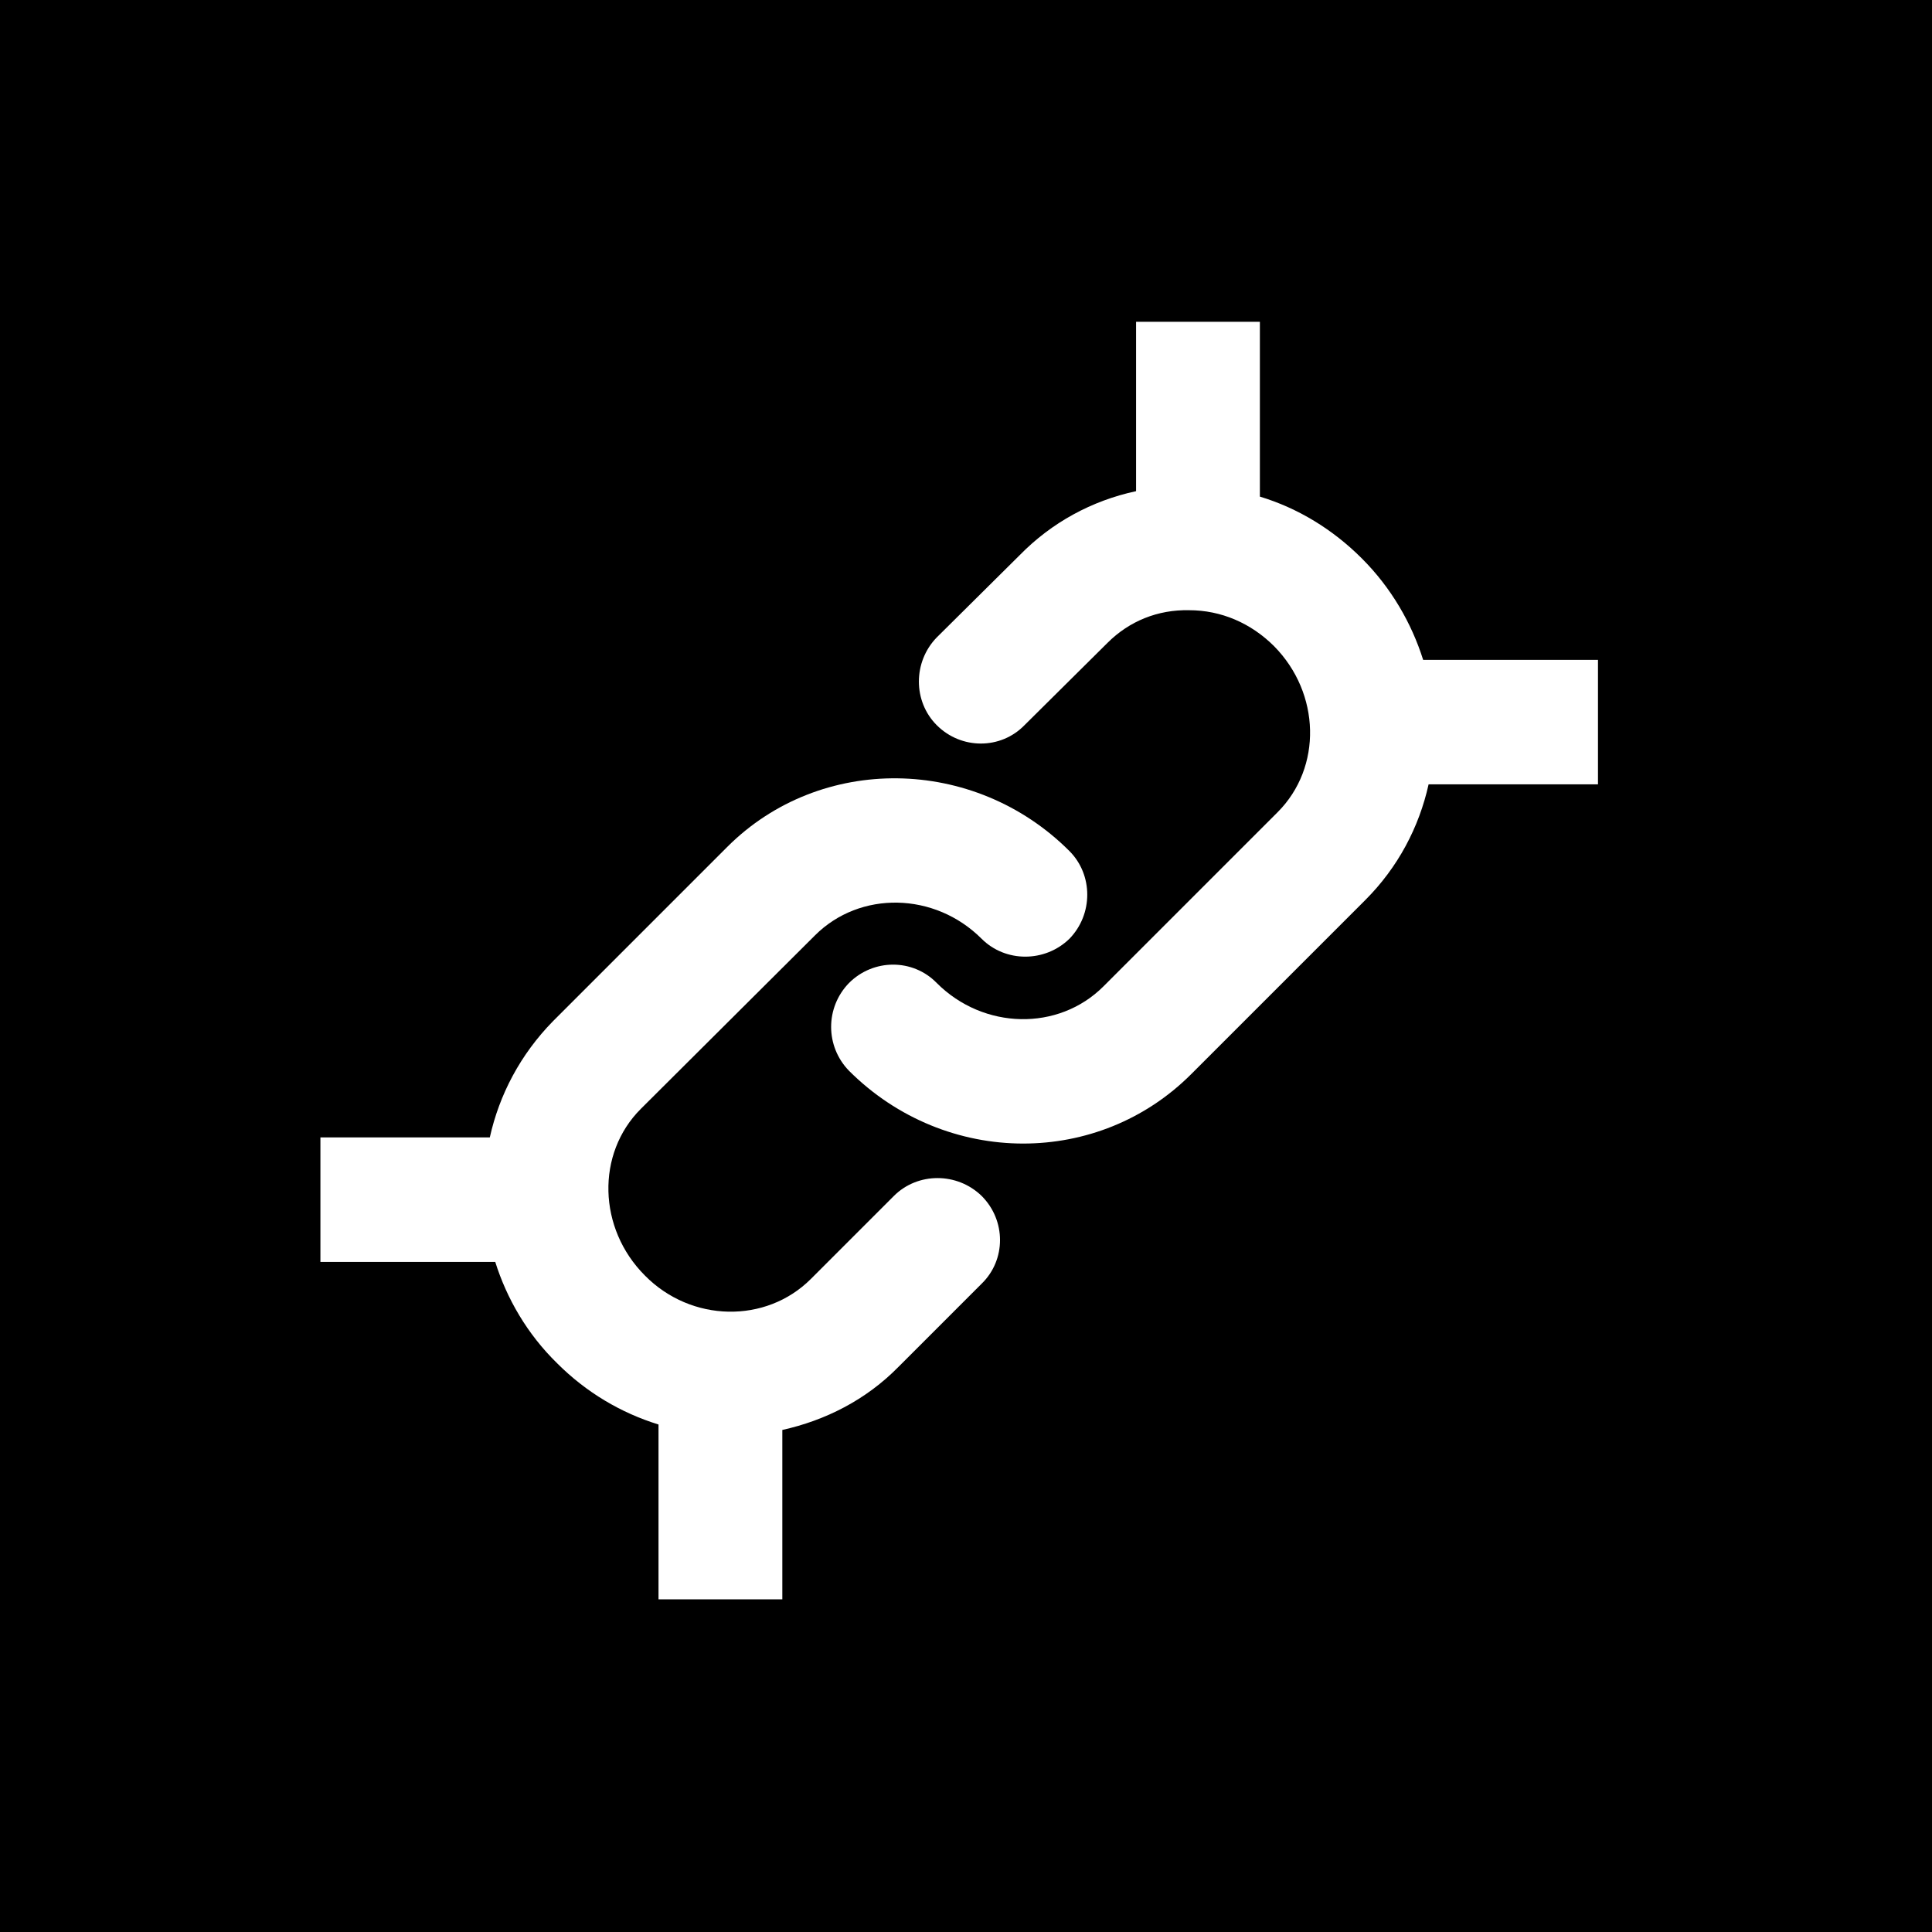
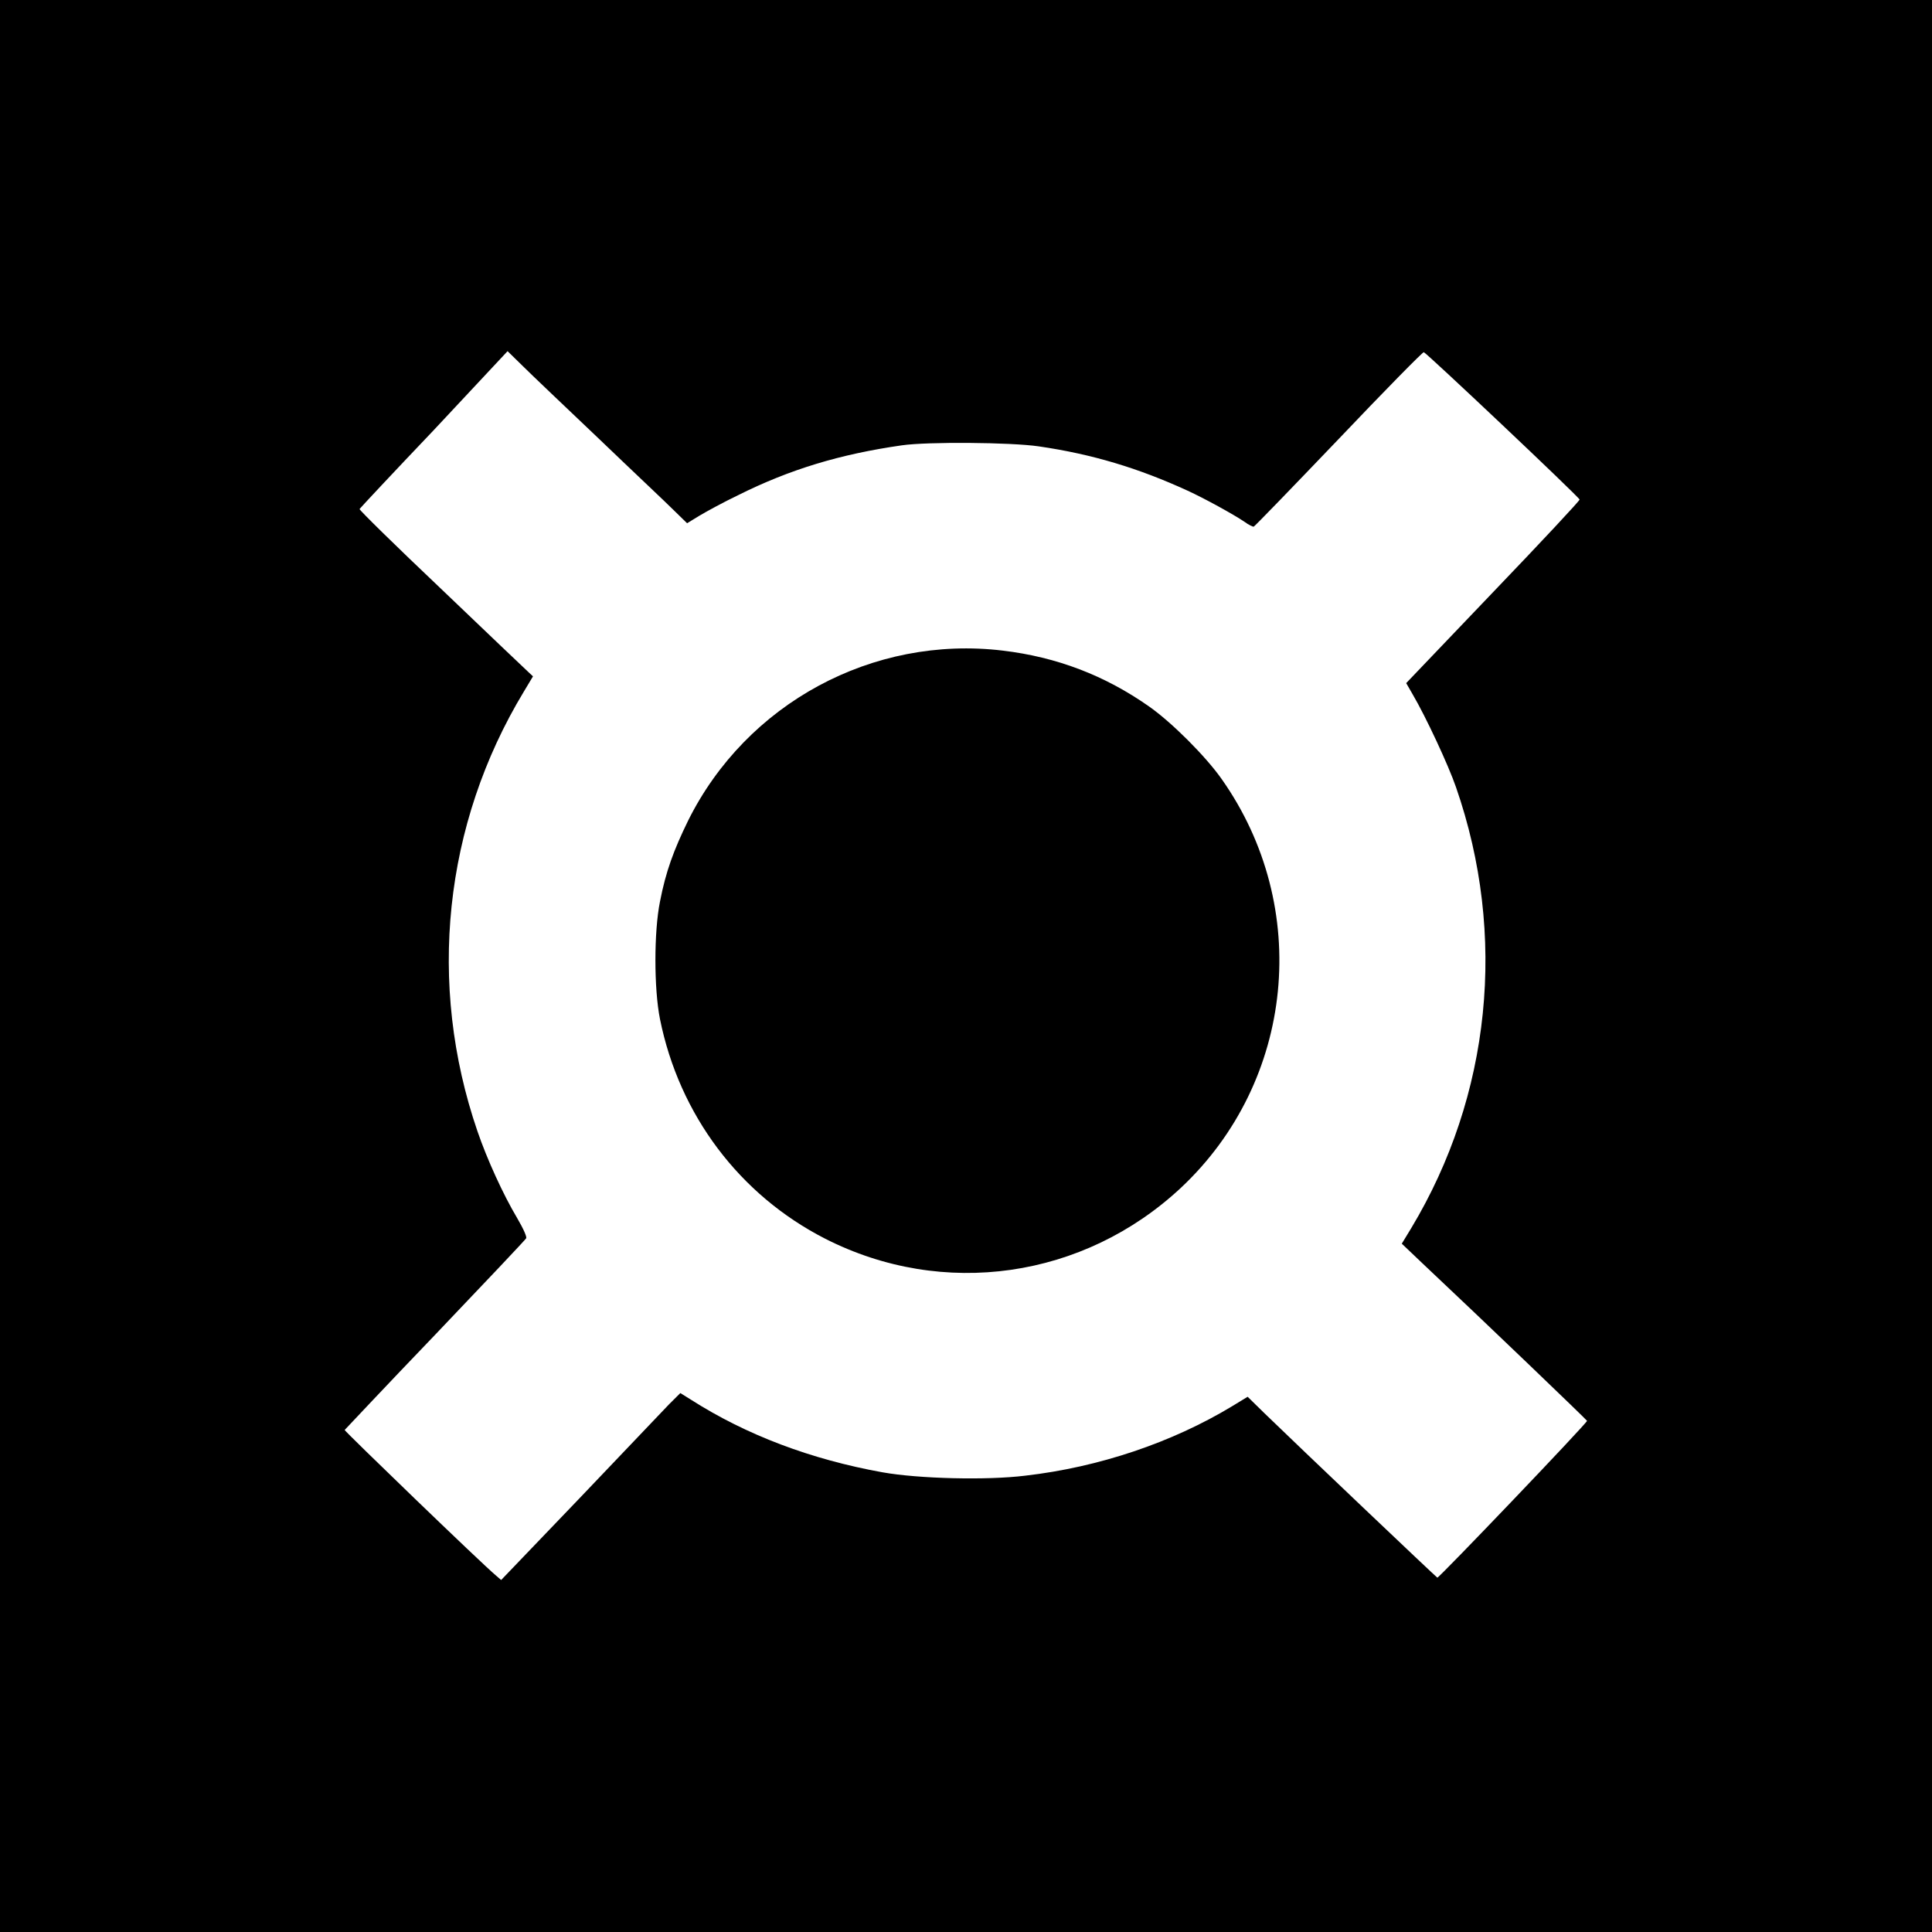
- <svg xmlns="http://www.w3.org/2000/svg" version="1.2" viewBox="0 0 284 284" width="512" height="512">
-   <style>
- 		.s0 { fill: #ffffff }
- 		.s1 { fill: #000000 }
- 	</style>
-   <rect width="284" height="284" fill="#000000" />
-   <g>
-     <path class="s0" d="m234.9 97h-25.7c-1.7-5.4-4.7-10.6-9-14.9-4.3-4.3-9.4-7.4-15-9.1v-25.7h-18.2v24.9c-6.5 1.4-12.4 4.6-17.1 9.4l-12.2 12.1c-3.5 3.6-3.5 9.4 0 12.9 3.6 3.6 9.4 3.6 12.9 0l12.2-12.1c3.2-3.2 7.4-4.9 12-4.8 4.7 0 9.1 1.9 12.5 5.3 6.8 6.9 7.1 17.8 0.5 24.4l-25.6 25.6c-6.6 6.6-17.6 6.4-24.5-0.5-3.5-3.6-9.3-3.6-12.9 0-3.5 3.6-3.5 9.3 0 12.9 7.1 7.1 16.4 10.7 25.6 10.7 9 0 17.9-3.4 24.7-10.2l25.6-25.6c4.8-4.8 7.9-10.7 9.3-17h24.9c0 0 0-18.3 0-18.3z" />
-     <path class="s0" d="m131.4 175.8l-12.2 12.2c-6.6 6.6-17.6 6.4-24.4-0.5-6.9-6.9-7.2-17.9-0.6-24.5l25.6-25.5c6.6-6.6 17.6-6.4 24.5 0.5 3.5 3.5 9.3 3.5 12.9 0 3.5-3.6 3.5-9.4 0-12.9-14-14-36.6-14.3-50.3-0.6l-25.6 25.6c-4.8 4.9-7.9 10.8-9.3 17.1h-24.9v18.3h25.7c1.7 5.4 4.7 10.6 9.1 14.9 4.3 4.3 9.4 7.3 14.9 9v25.7h18.2v-24.9c6.3-1.4 12.3-4.4 17.1-9.3l12.2-12.2c3.6-3.5 3.6-9.3 0-12.9-3.6-3.5-9.4-3.5-12.9 0z" />
-   </g>
+ <svg xmlns="http://www.w3.org/2000/svg" width="250" height="250">
+   <rect width="250" height="250" fill="#000" />
+   <path fill-rule="evenodd" stroke="#000" stroke-miterlimit="11.339" stroke-width=".542" d="M249.719 124.992c0 68.89-55.848 124.739-124.739 124.739C56.09 249.73.246 193.883.246 124.992S56.09.254 124.98.254c68.891 0 124.739 55.848 124.739 124.738zm0 0" />
+   <path fill="#fff" d="M56.172 55.61c-5.262 5.523-9.602 10.167-9.645 10.257-.043.133 4.692 4.778 10.52 10.301 5.828 5.566 10.914 10.43 11.266 10.738l.656.614-1.184 1.972c-10.387 17.18-12.535 37.867-6.004 56.887 1.227 3.594 3.328 8.2 5.13 11.223.874 1.488 1.269 2.453 1.179 2.628-.086.176-5.39 5.786-11.79 12.493-6.398 6.66-11.612 12.226-11.702 12.316-.043.129 17.882 17.441 19.593 18.844l.657.57 10.125-10.562a7347.227 7347.227 0 0 0 11.57-12.141l1.492-1.488 1.403.875c7.144 4.558 15.515 7.715 24.761 9.379 4.645.832 13.5 1.05 18.453.437 9.555-1.094 19.02-4.293 26.778-8.984l2.015-1.227 2.149 2.106c4.691 4.554 22.222 21.21 22.398 21.3.176.086 19.414-20.03 19.371-20.293-.043-.132-13.234-12.8-21.3-20.382l-2.672-2.543 1.226-2.016c10.301-17.137 12.446-37.91 5.785-57.062-.964-2.805-3.902-9.118-5.609-12.012l-.832-1.445 11.262-11.79c6.18-6.445 11.218-11.835 11.175-11.964-.175-.442-19.898-19.067-20.16-19.067-.175 0-5.129 5.04-11.047 11.266-5.914 6.18-10.824 11.262-10.957 11.305-.086.046-.656-.22-1.183-.614-1.488-1.008-5.258-3.066-7.36-4.031-6.402-2.938-12.363-4.734-19.285-5.742-3.594-.528-14.379-.613-17.707-.133-7.976 1.14-14.508 3.113-21.172 6.445-1.925.918-4.164 2.149-5.039 2.672l-1.578.965-1.797-1.754c-.965-.965-5.347-5.082-9.687-9.246-4.336-4.121-8.766-8.328-9.817-9.379l-1.93-1.887zm73.586 28.578c6.969.832 13.195 3.199 18.933 7.23 2.938 2.062 7.32 6.445 9.383 9.379 11.7 16.57 9.465 39.098-5.262 52.902-12.578 11.746-30.765 14.375-46.062 6.574-11.047-5.652-18.848-15.996-21.348-28.402-.789-3.941-.789-11.305 0-15.207.746-3.855 1.754-6.617 3.641-10.476 7.539-15.165 23.887-24.016 40.715-22zm0 0" />
</svg>
